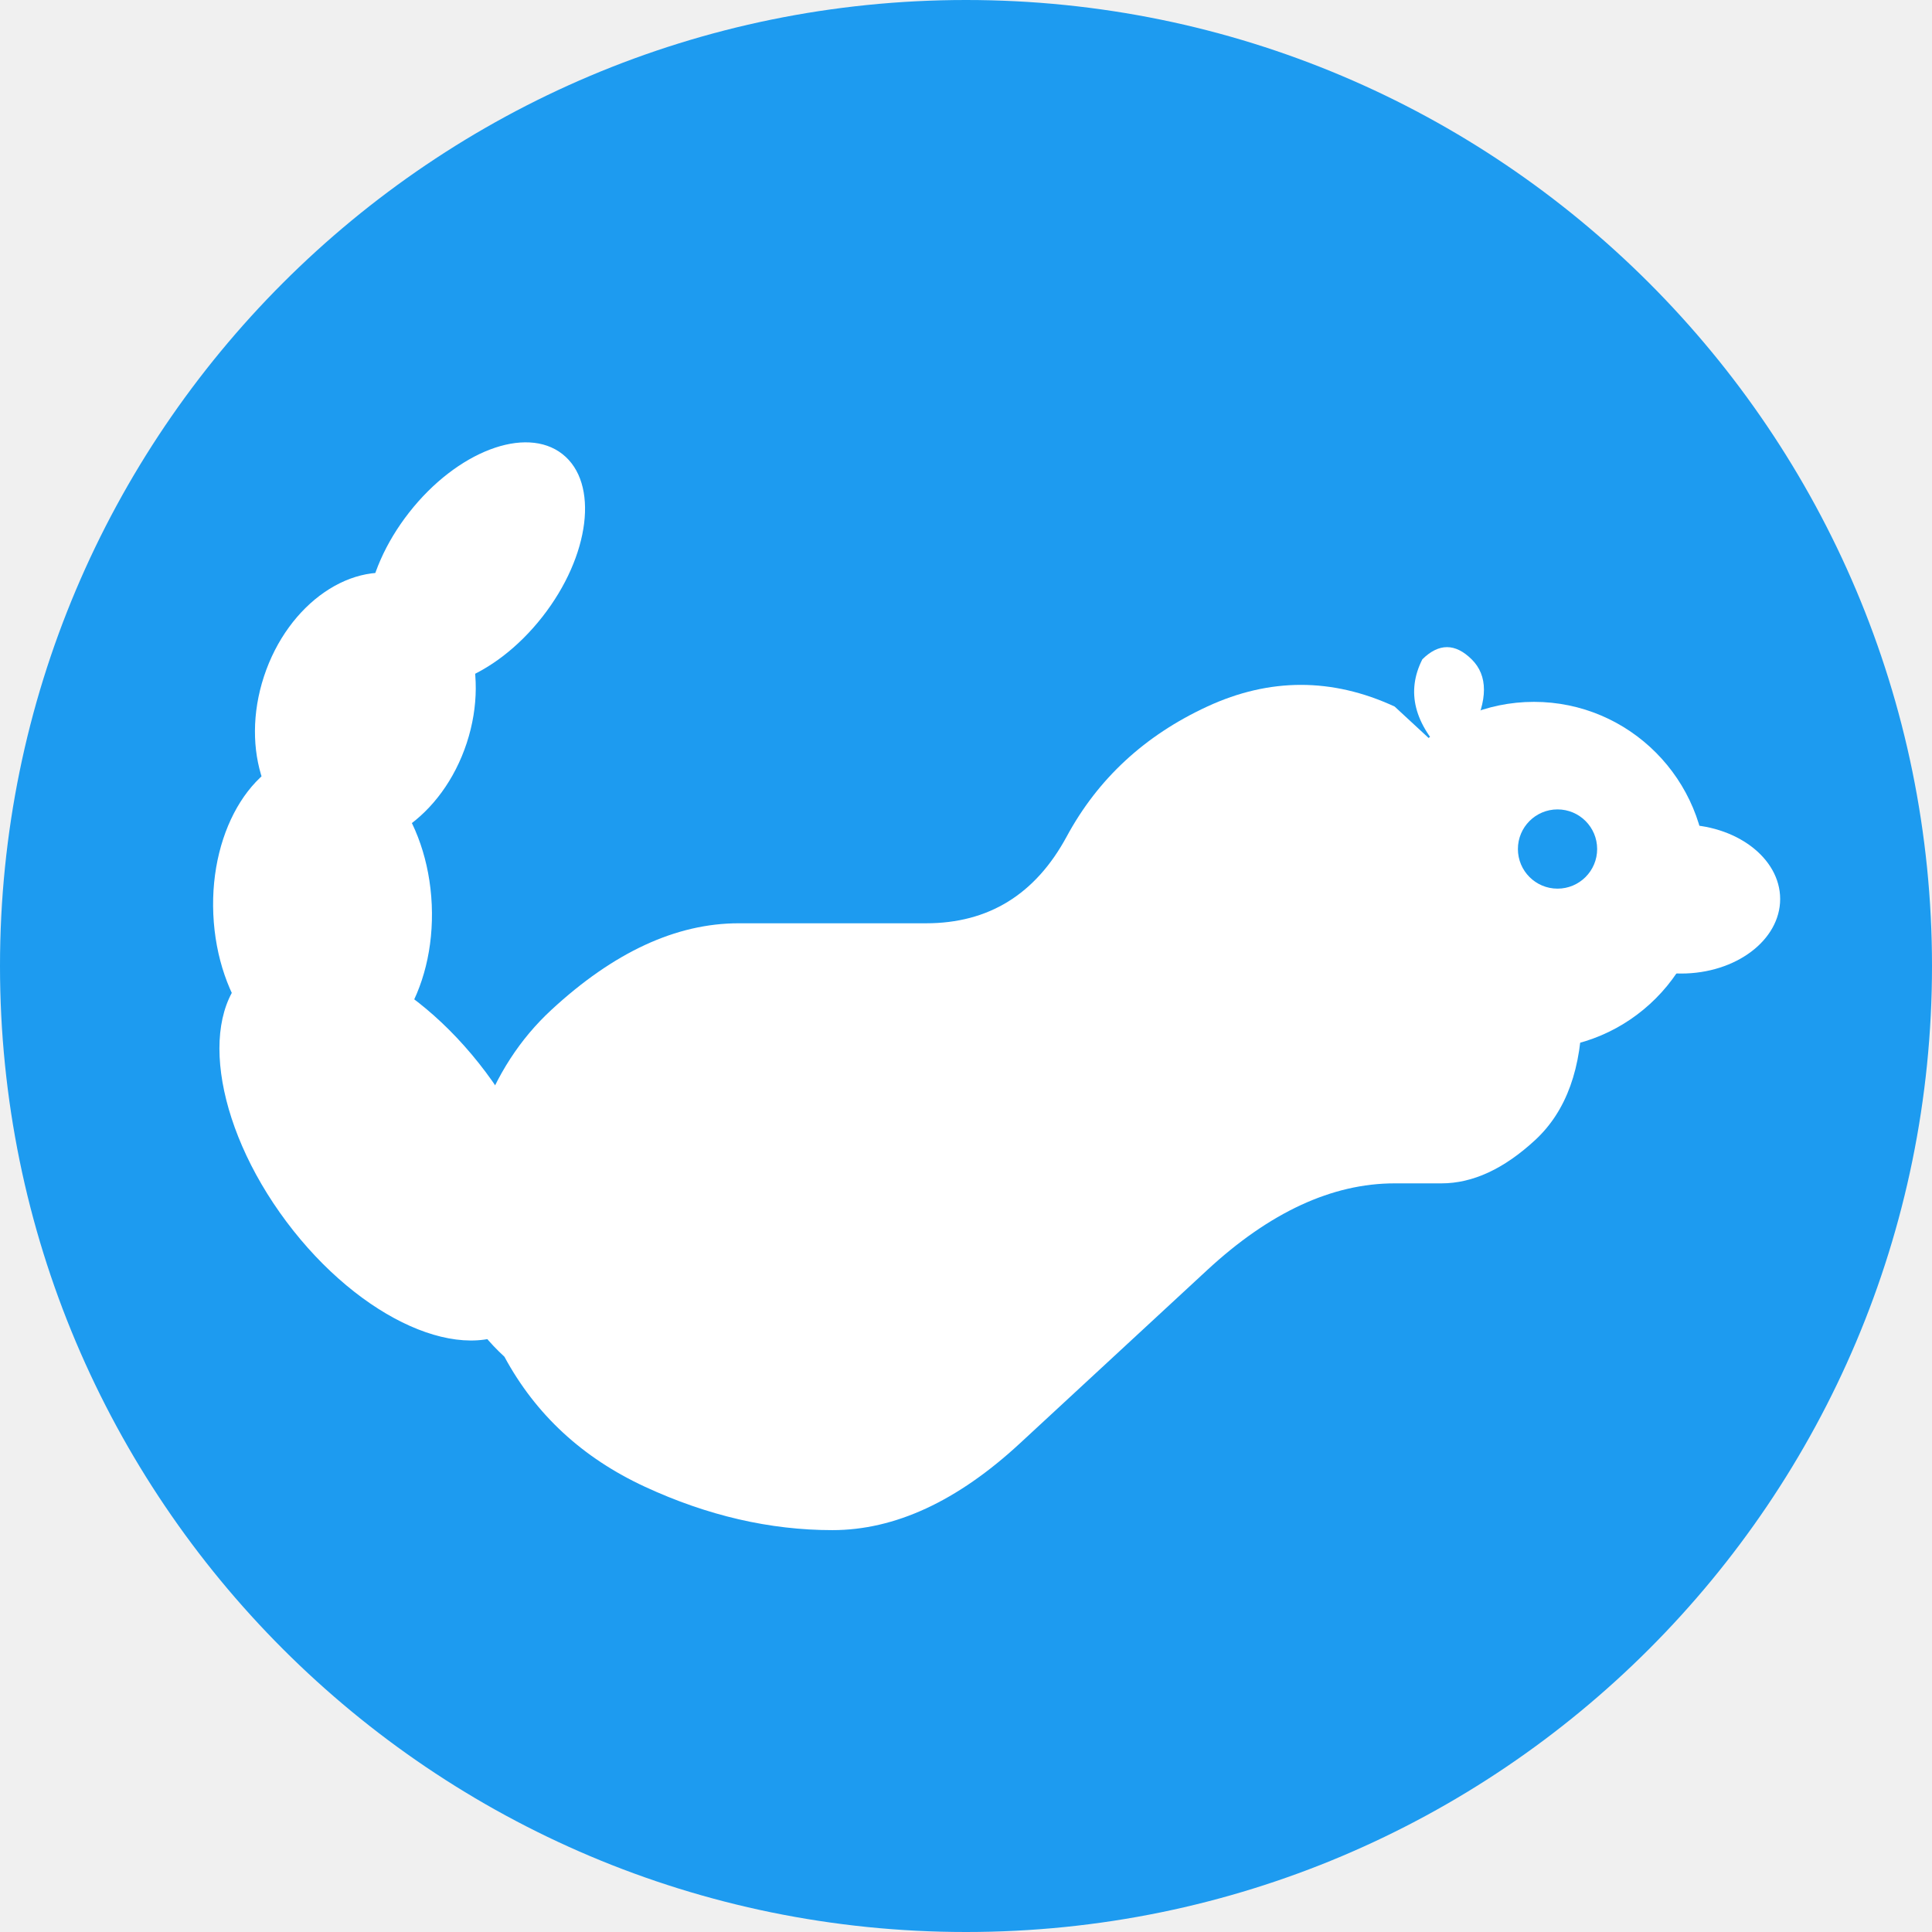
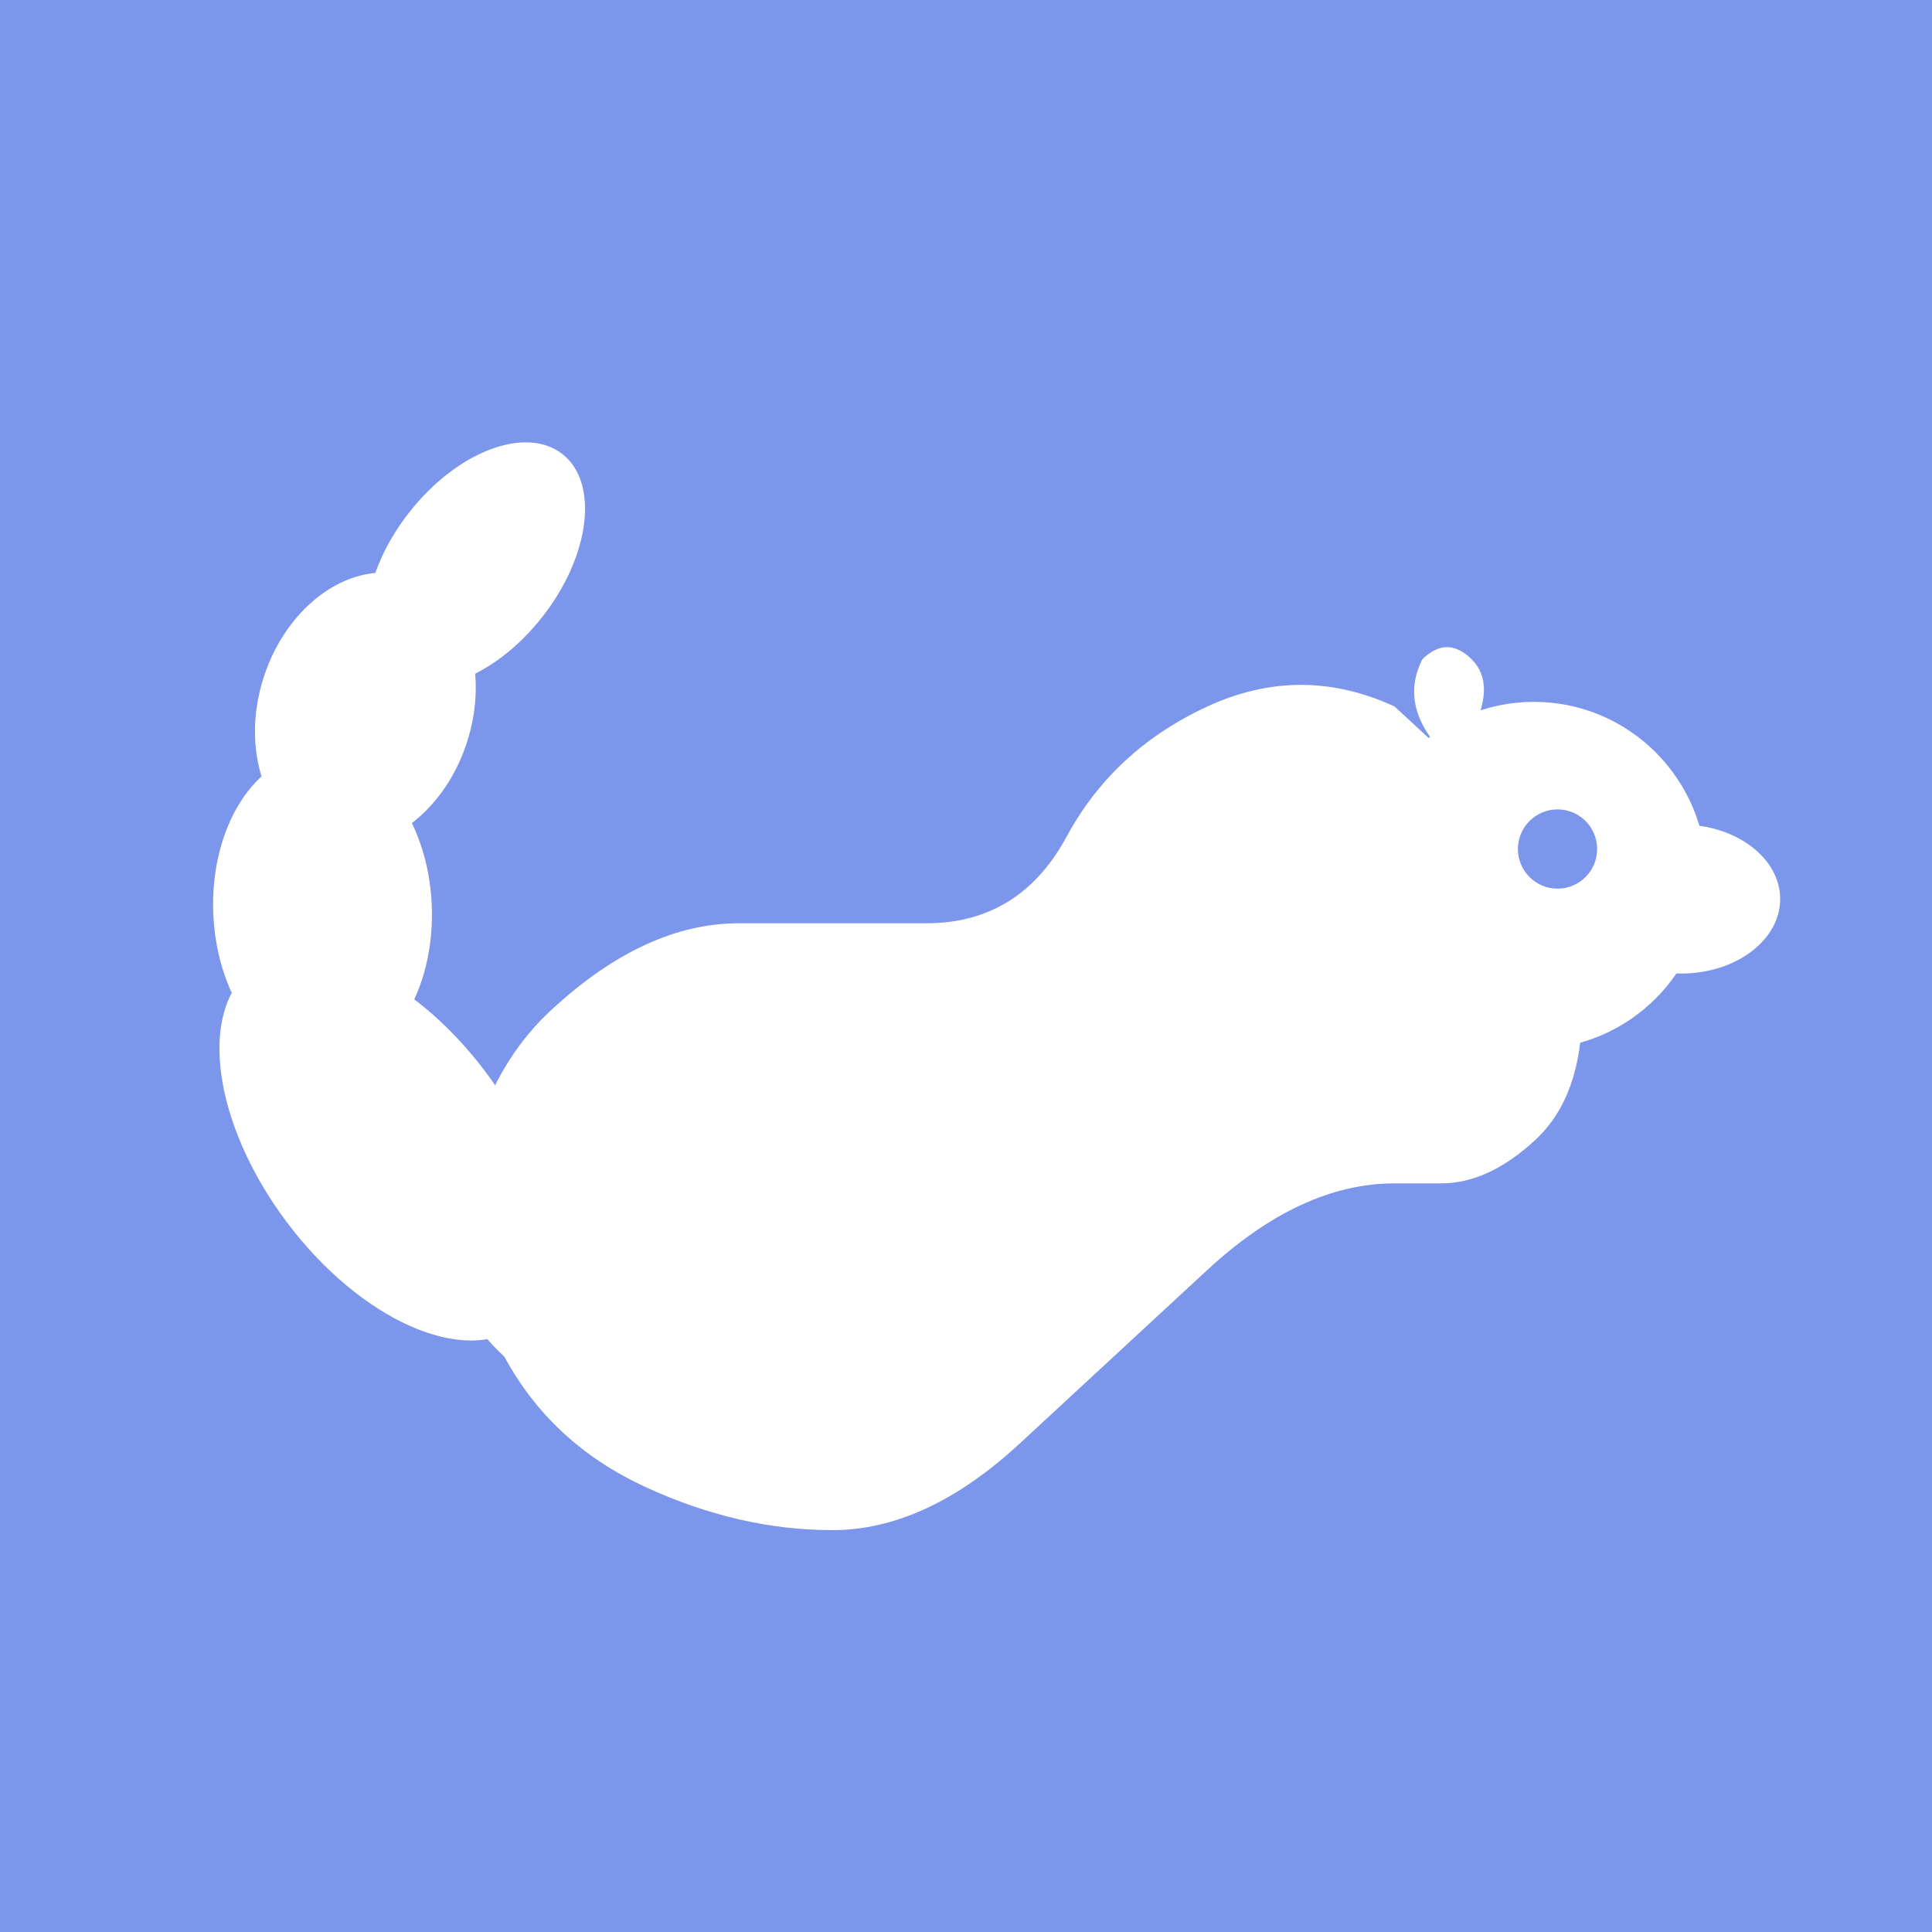
<svg xmlns="http://www.w3.org/2000/svg" width="1024" height="1024" viewBox="0 0 1024 1024" fill="none">
  <g clip-path="url(#clip0_2_2)">
-     <path d="M512 1024C794.77 1024 1024 794.77 1024 512C1024 229.23 794.77 0 512 0C229.23 0 0 229.23 0 512C0 794.77 229.23 1024 512 1024Z" fill="#1D9BF0" />
+     <rect width="1024" height="1024" fill="#7C96EC" />
+     <path d="M512 1024C794.77 1024 1024 794.77 1024 512C1024 229.23 794.77 0 512 0C229.23 0 0 229.23 0 512C0 794.77 229.23 1024 512 1024Z" fill="#7C96EC" />
    <path d="M242.522 673.154C242.522 611.889 259.078 565.94 292.189 535.308C325.3 504.675 358.411 489.359 391.522 489.359H490.855C523.966 489.359 548.8 474.043 565.355 443.41C581.911 412.778 606.744 389.803 639.855 374.487C672.966 359.171 706.078 359.171 739.189 374.487C755.744 389.803 772.3 405.12 788.855 420.436L813.689 466.385C830.244 481.701 838.522 504.675 838.522 535.308C838.522 565.94 830.244 588.915 813.689 604.231C797.133 619.547 780.578 627.205 764.022 627.205H739.189C706.078 627.205 672.966 642.521 639.855 673.154L540.522 765.051C507.411 795.684 474.3 811 441.189 811C408.078 811 374.966 803.342 341.855 788.026C308.744 772.709 283.911 749.735 267.355 719.103C250.8 703.786 242.522 688.47 242.522 673.154Z" fill="white" />
    <path d="M813.022 556C863.556 556 904.522 514.81 904.522 464C904.522 413.19 863.556 372 813.022 372C762.488 372 721.522 413.19 721.522 464C721.522 514.81 762.488 556 813.022 556Z" fill="white" />
    <path d="M891.022 516C920.017 516 943.522 498.315 943.522 476.5C943.522 454.685 920.017 437 891.022 437C862.027 437 838.522 454.685 838.522 476.5C838.522 498.315 862.027 516 891.022 516Z" fill="white" />
-     <path d="M825.522 471C837.12 471 846.522 461.598 846.522 450C846.522 438.402 837.12 429 825.522 429C813.924 429 804.522 438.402 804.522 450C804.522 461.598 813.924 471 825.522 471Z" fill="#1D9BF0" />
+     <path d="M825.522 471C837.12 471 846.522 461.598 846.522 450C846.522 438.402 837.12 429 825.522 429C813.924 429 804.522 438.402 804.522 450C804.522 461.598 813.924 471 825.522 471Z" fill="#7C96EC" />
    <path d="M766.934 401C749.522 383.815 745.169 366.63 753.875 349.444C762.581 340.852 771.287 340.852 779.993 349.444C788.698 358.037 788.698 370.926 779.993 388.111L766.934 401Z" fill="white" />
    <path d="M275.46 702.529C304.657 680.678 296.629 620.612 257.529 568.367C218.429 516.123 163.063 491.485 133.866 513.336C104.669 535.187 112.697 595.254 151.797 647.498C190.897 699.742 246.263 724.381 275.46 702.529Z" fill="white" />
    <path d="M170.51 446.613C200.187 456.359 234.604 432.716 247.382 393.805C260.161 354.894 246.461 315.45 216.784 305.704C187.107 295.958 152.69 319.601 139.912 358.512C127.134 397.423 140.833 436.867 170.51 446.613Z" fill="white" />
    <path d="M174.619 565.194C206.588 563.782 230.86 525.411 228.833 479.488C226.806 433.565 199.246 397.482 167.277 398.893C135.308 400.304 111.036 438.676 113.063 484.599C115.09 530.521 142.65 566.605 174.619 565.194Z" fill="white" />
    <path d="M206.218 357.907C225.716 373.185 262.088 359.324 287.457 326.948C312.827 294.573 317.587 255.942 298.089 240.663C278.592 225.385 242.22 239.246 216.85 271.622C191.481 303.997 186.721 342.628 206.218 357.907Z" fill="white" />
  </g>
  <defs>
    <clipPath id="clip0_2_2">
      <rect width="1024" height="1024" fill="white" />
    </clipPath>
  </defs>
</svg>
